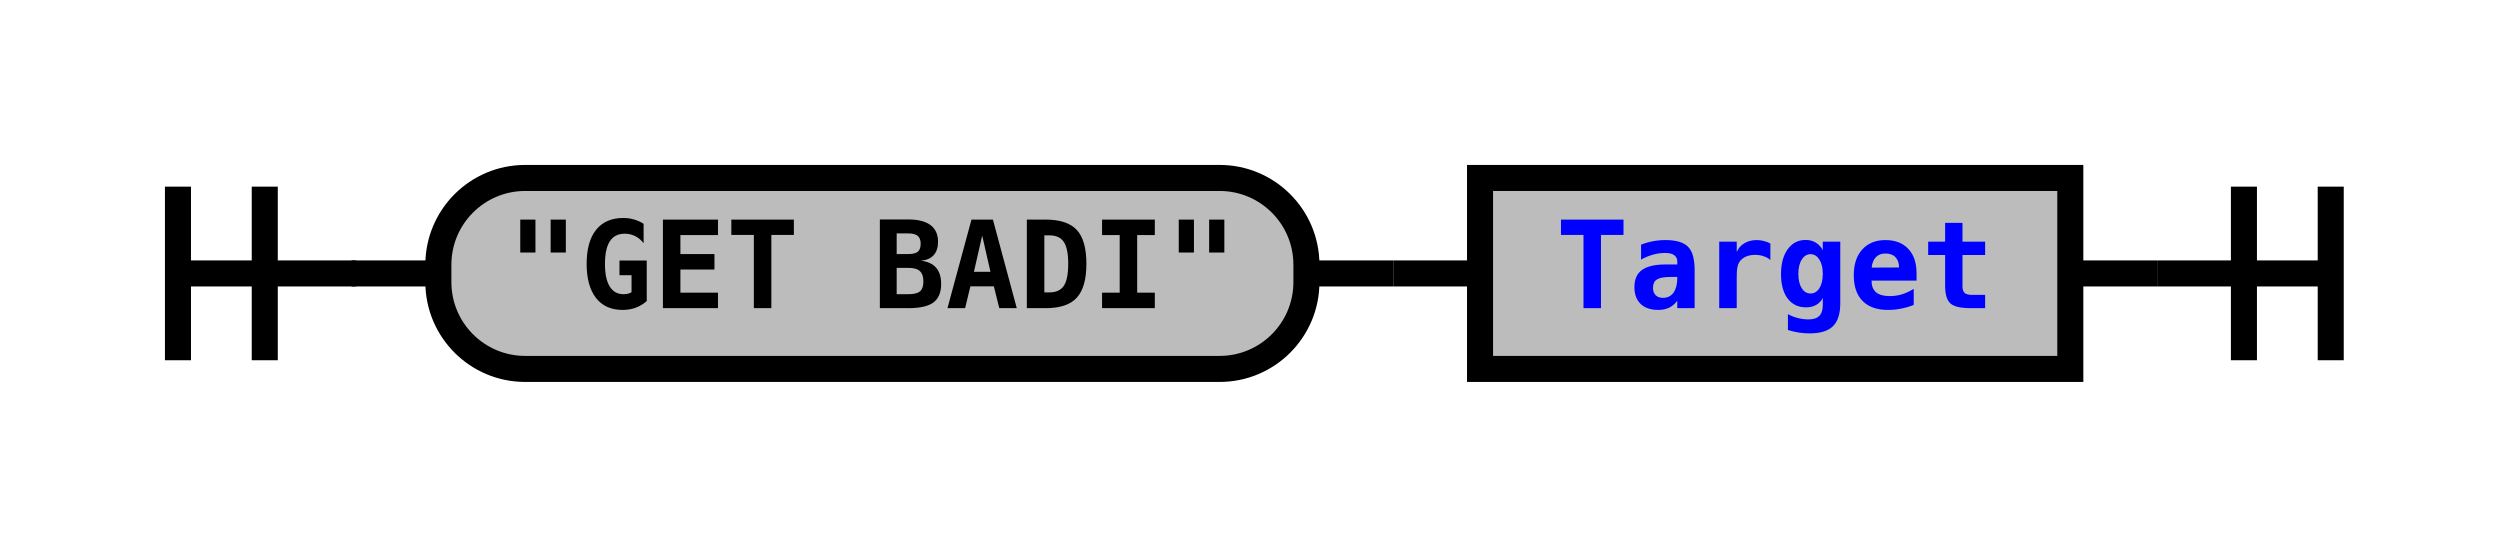
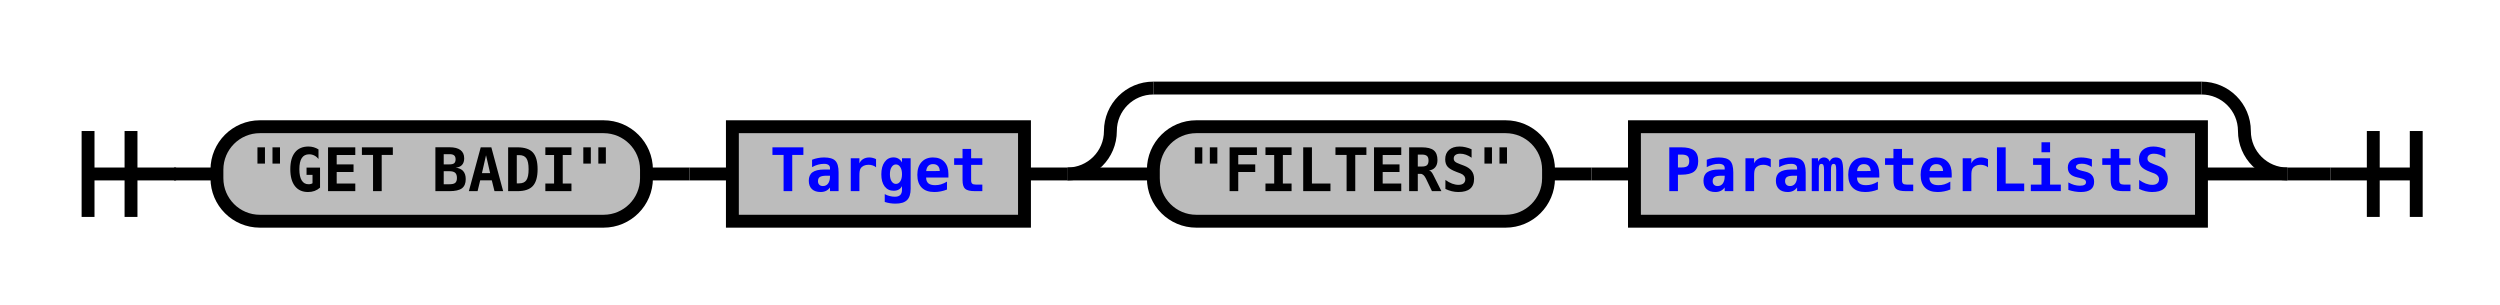
- <svg xmlns="http://www.w3.org/2000/svg" xmlns:xlink="http://www.w3.org/1999/xlink" class="railroad-diagram" width="288" height="62" viewBox="0 0 288 62">
+ <svg xmlns="http://www.w3.org/2000/svg" xmlns:xlink="http://www.w3.org/1999/xlink" class="railroad-diagram" width="582" height="71" viewBox="0 0 582 71">
  <defs>
    <style type="text/css">
path {
stroke-width: 3;
stroke: black;
fill: rgba(0,0,0,0);
}
text {
font: bold 14px monospace;
text-anchor: middle;
}
text.diagram-text {
font-size: 12px;
}
a {
fill: blue;
}
text.diagram-arrow {
font-size: 16px;
}
text.label {
text-anchor: start;
}
text.comment {
font: italic 12px monospace;
}
rect {
stroke-width: 3;
stroke: black;
fill: #BCBCBC;
}
path.diagram-text {
stroke-width: 3;
stroke: black;
fill: #BCBCBC;
cursor: help;
}
</style>
  </defs>
  <g transform="translate(.5 .5)">
-     <path d="M 20 21 v 20 m 10 -20 v 20 m -10 -10 h 20.5" />
-     <path d="M40 31h10" />
+     <path d="M 20 30 v 20 m 10 -20 v 20 m -10 -10 h 20.5" />
+     <path d="M40 40h10" />
    <g>
-       <path d="M50 31h0" />
-       <path d="M238 31h0" />
+       <path d="M50 40h0" />
+       <path d="M532 40h0" />
      <g class="terminal">
-         <path d="M50 31h0" />
-         <path d="M150 31h0" />
-         <rect x="50" y="20" width="100" height="22" rx="10" ry="10" />
-         <text x="100" y="35">"GET BADI"</text>
+         <path d="M50 40h0" />
+         <path d="M150 40h0" />
+         <rect x="50" y="29" width="100" height="22" rx="10" ry="10" />
+         <text x="100" y="44">"GET BADI"</text>
      </g>
-       <path d="M150 31h10" />
-       <path d="M160 31h10" />
+       <path d="M150 40h10" />
+       <path d="M160 40h10" />
      <g class="non-terminal">
-         <path d="M170 31h0" />
-         <path d="M238 31h0" />
-         <rect x="170" y="20" width="68" height="22" />
+         <path d="M170 40h0" />
+         <path d="M238 40h0" />
+         <rect x="170" y="29" width="68" height="22" />
        <a xlink:href="reuse_target.svg">
-           <text x="204" y="35">Target</text>
+           <text x="204" y="44">Target</text>
        </a>
      </g>
+       <path d="M238 40h10" />
+       <g>
+         <path d="M248 40h0" />
+         <path d="M532 40h0" />
+         <path d="M248 40a10 10 0 0 0 10 -10v0a10 10 0 0 1 10 -10" />
+         <g>
+           <path d="M268 20h244" />
+         </g>
+         <path d="M512 20a10 10 0 0 1 10 10v0a10 10 0 0 0 10 10" />
+         <path d="M248 40h20" />
+         <g>
+           <path d="M268 40h0" />
+           <path d="M512 40h0" />
+           <g class="terminal">
+             <path d="M268 40h0" />
+             <path d="M360 40h0" />
+             <rect x="268" y="29" width="92" height="22" rx="10" ry="10" />
+             <text x="314" y="44">"FILTERS"</text>
+           </g>
+           <path d="M360 40h10" />
+           <path d="M370 40h10" />
+           <g class="non-terminal">
+             <path d="M380 40h0" />
+             <path d="M512 40h0" />
+             <rect x="380" y="29" width="132" height="22" />
+             <a xlink:href="reuse_parameterlists.svg">
+               <text x="446" y="44">ParameterListS</text>
+             </a>
+           </g>
+         </g>
+         <path d="M512 40h20" />
+       </g>
    </g>
-     <path d="M238 31h10" />
-     <path d="M 248 31 h 20 m -10 -10 v 20 m 10 -20 v 20" />
+     <path d="M532 40h10" />
+     <path d="M 542 40 h 20 m -10 -10 v 20 m 10 -20 v 20" />
  </g>
</svg>
